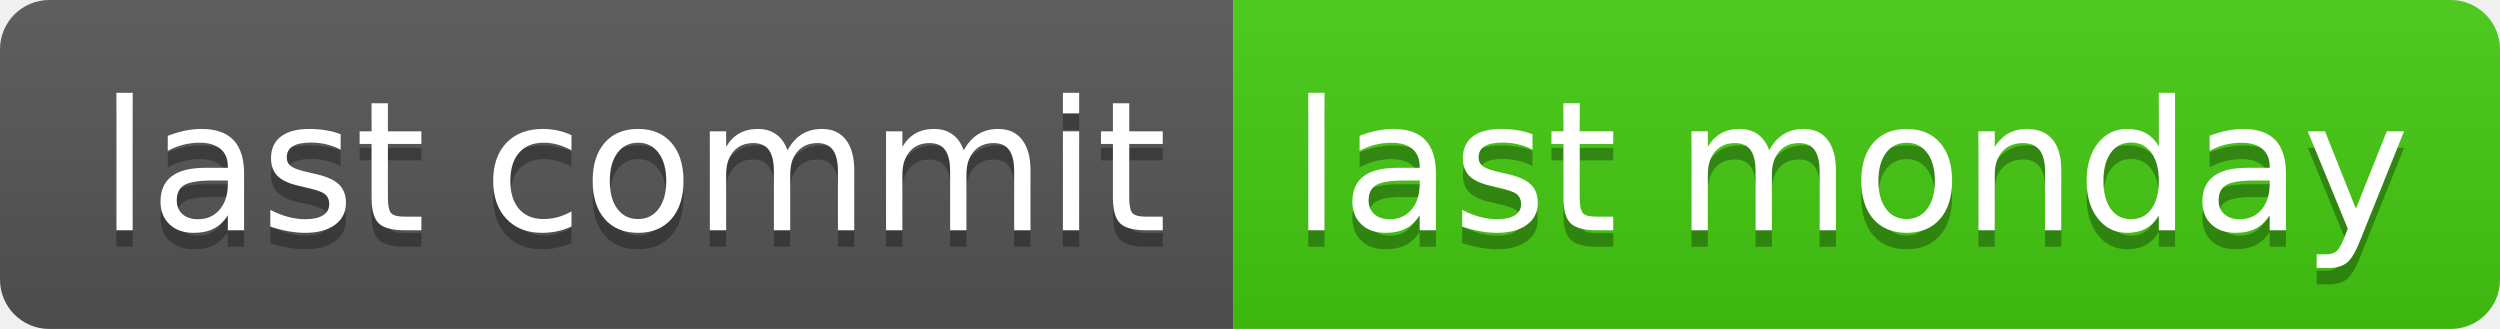
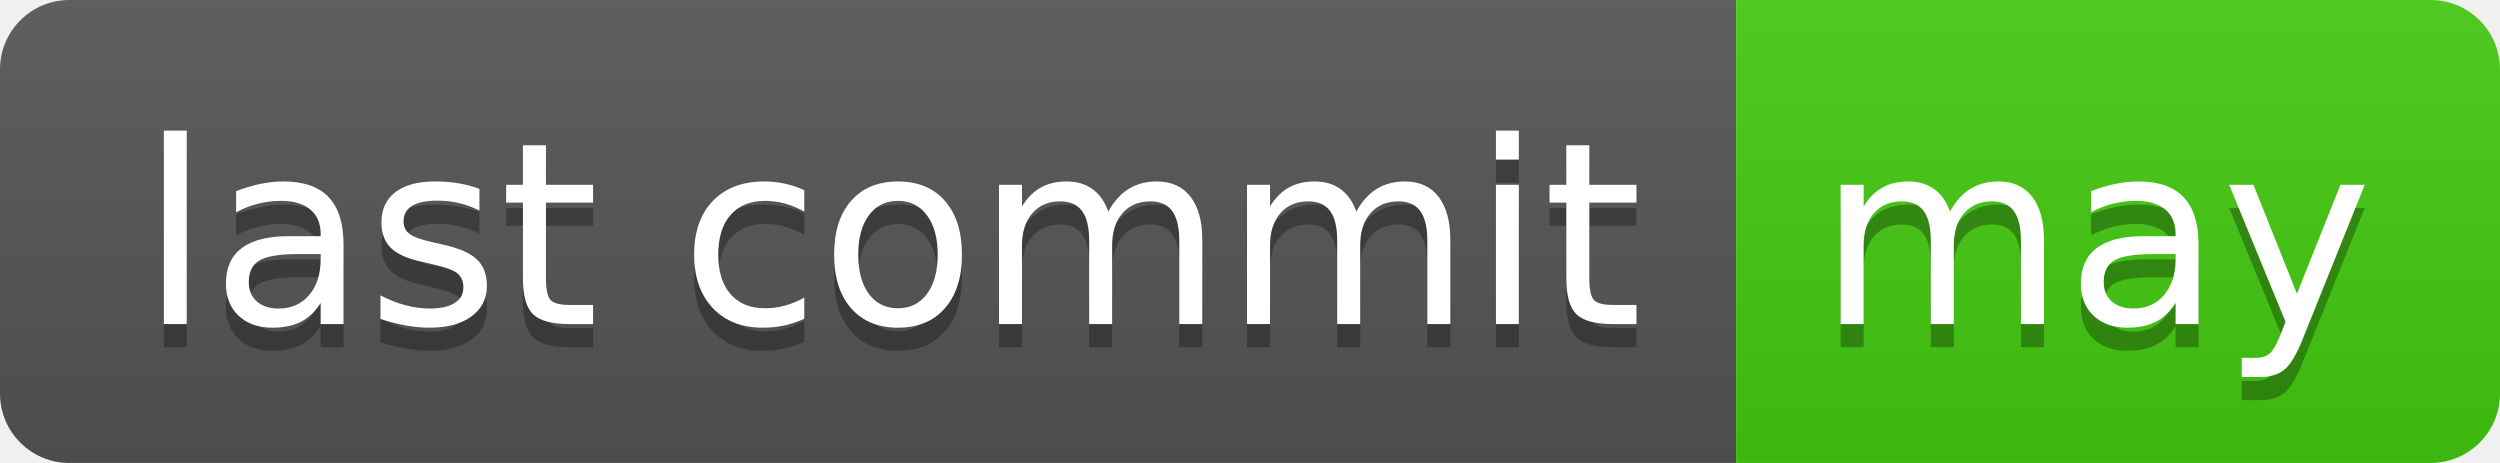
- <svg xmlns="http://www.w3.org/2000/svg" width="152" height="20">
+ <svg xmlns="http://www.w3.org/2000/svg" width="108" height="20">
  <linearGradient id="b" x2="0" y2="100%">
    <stop offset="0" stop-color="#bbb" stop-opacity=".1" />
    <stop offset="1" stop-opacity=".1" />
  </linearGradient>
  <clipPath id="a">
-     <rect width="152" height="20" rx="3" fill="#fff" />
+     <rect width="108" height="20" rx="3" fill="#fff" />
  </clipPath>
  <g clip-path="url(#a)">
    <path fill="#555" d="M0 0h75v20H0z" />
-     <path fill="#4c1" d="M75 0h77v20H75z" />
-     <path fill="url(#b)" d="M0 0h152v20H0z" />
+     <path fill="#4c1" d="M75 0h33v20H75z" />
+     <path fill="url(#b)" d="M0 0h108v20H0z" />
  </g>
  <g fill="#fff" text-anchor="middle" font-family="DejaVu Sans,Verdana,Geneva,sans-serif" font-size="110">
    <text x="385" y="150" fill="#010101" fill-opacity=".3" transform="scale(.1)" textLength="650">last commit</text>
    <text x="385" y="140" transform="scale(.1)" textLength="650">last commit</text>
-     <text x="1125" y="150" fill="#010101" fill-opacity=".3" transform="scale(.1)" textLength="670">last monday</text>
-     <text x="1125" y="140" transform="scale(.1)" textLength="670">last monday</text>
+     <text x="905" y="150" fill="#010101" fill-opacity=".3" transform="scale(.1)" textLength="230">may</text>
+     <text x="905" y="140" transform="scale(.1)" textLength="230">may</text>
  </g>
</svg>
